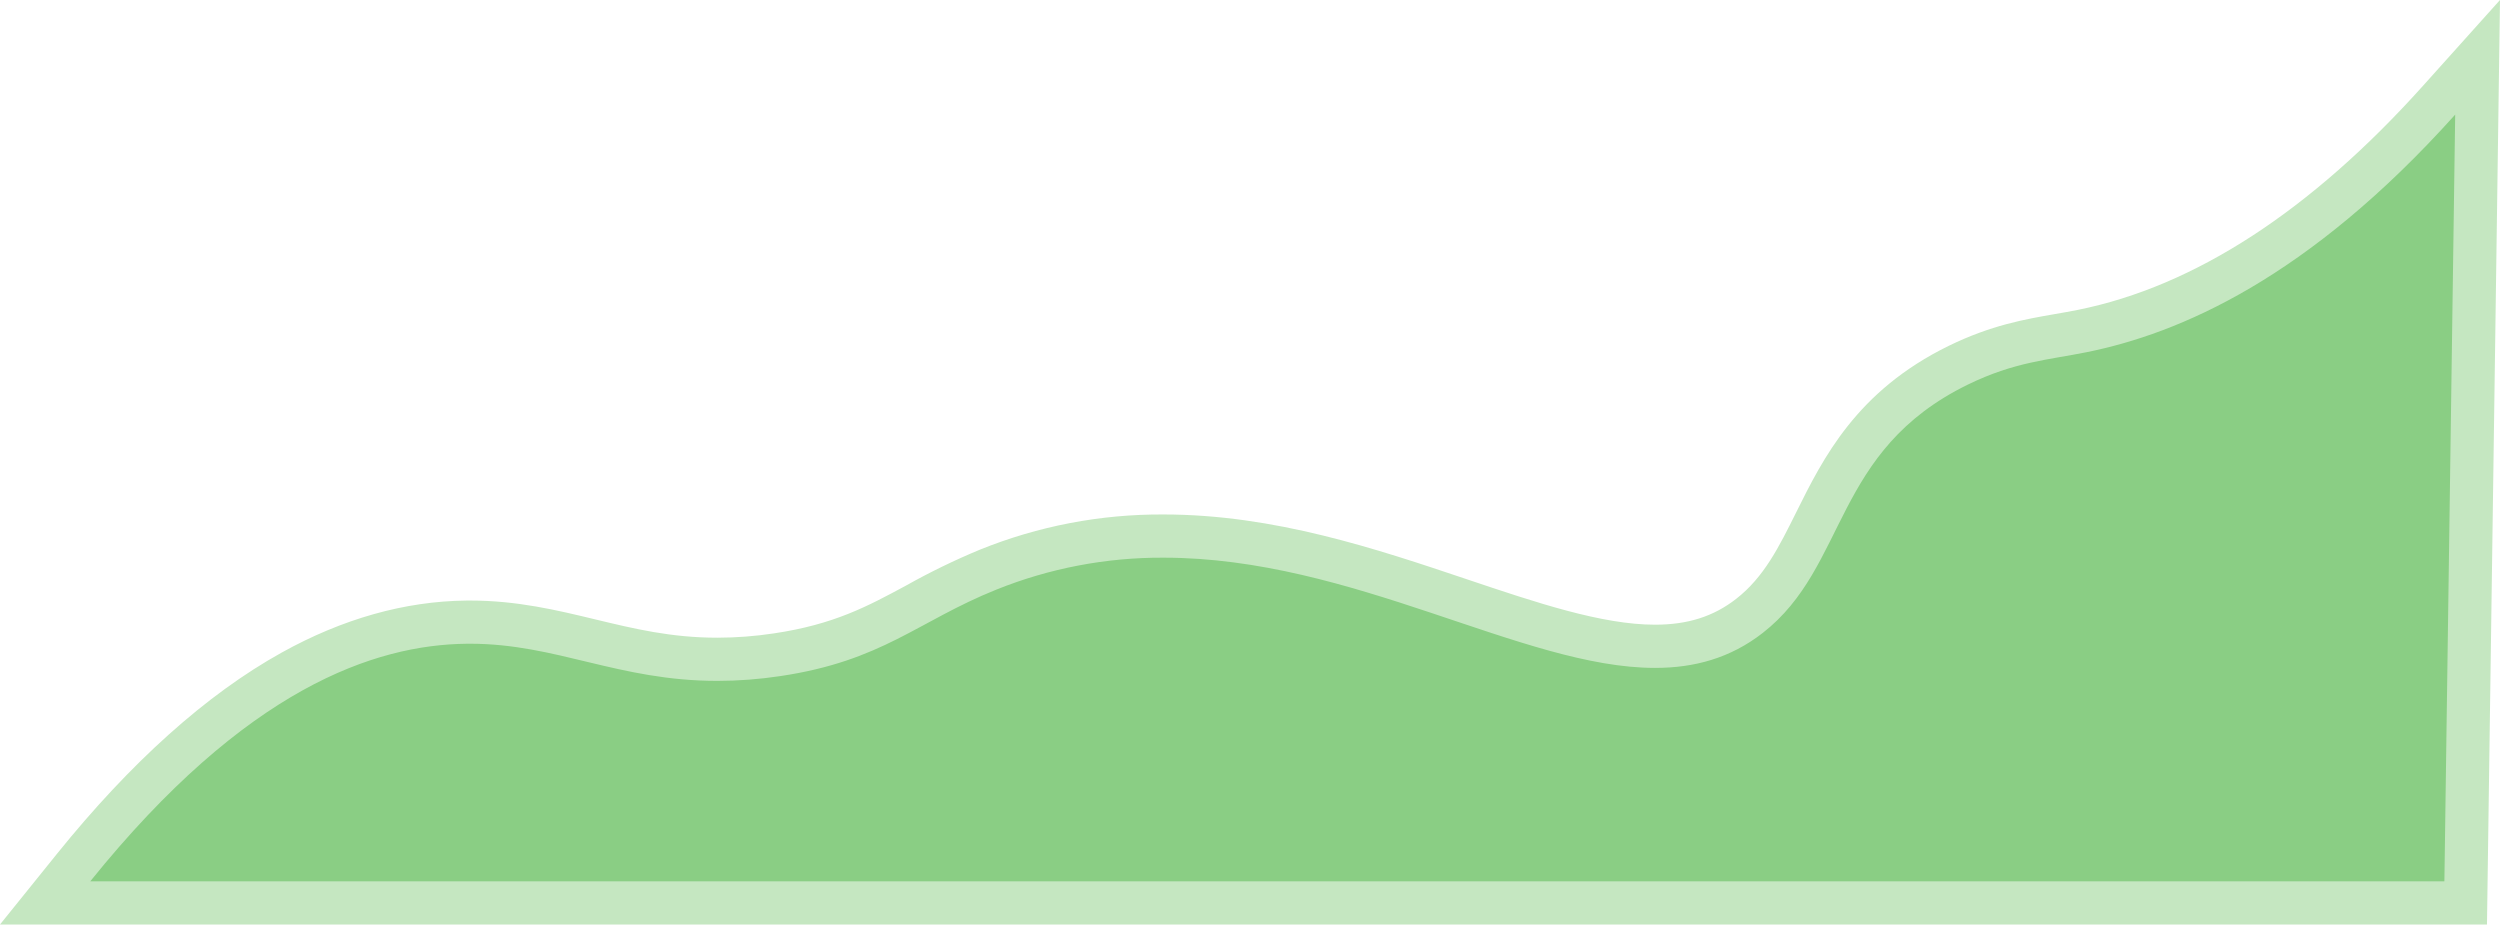
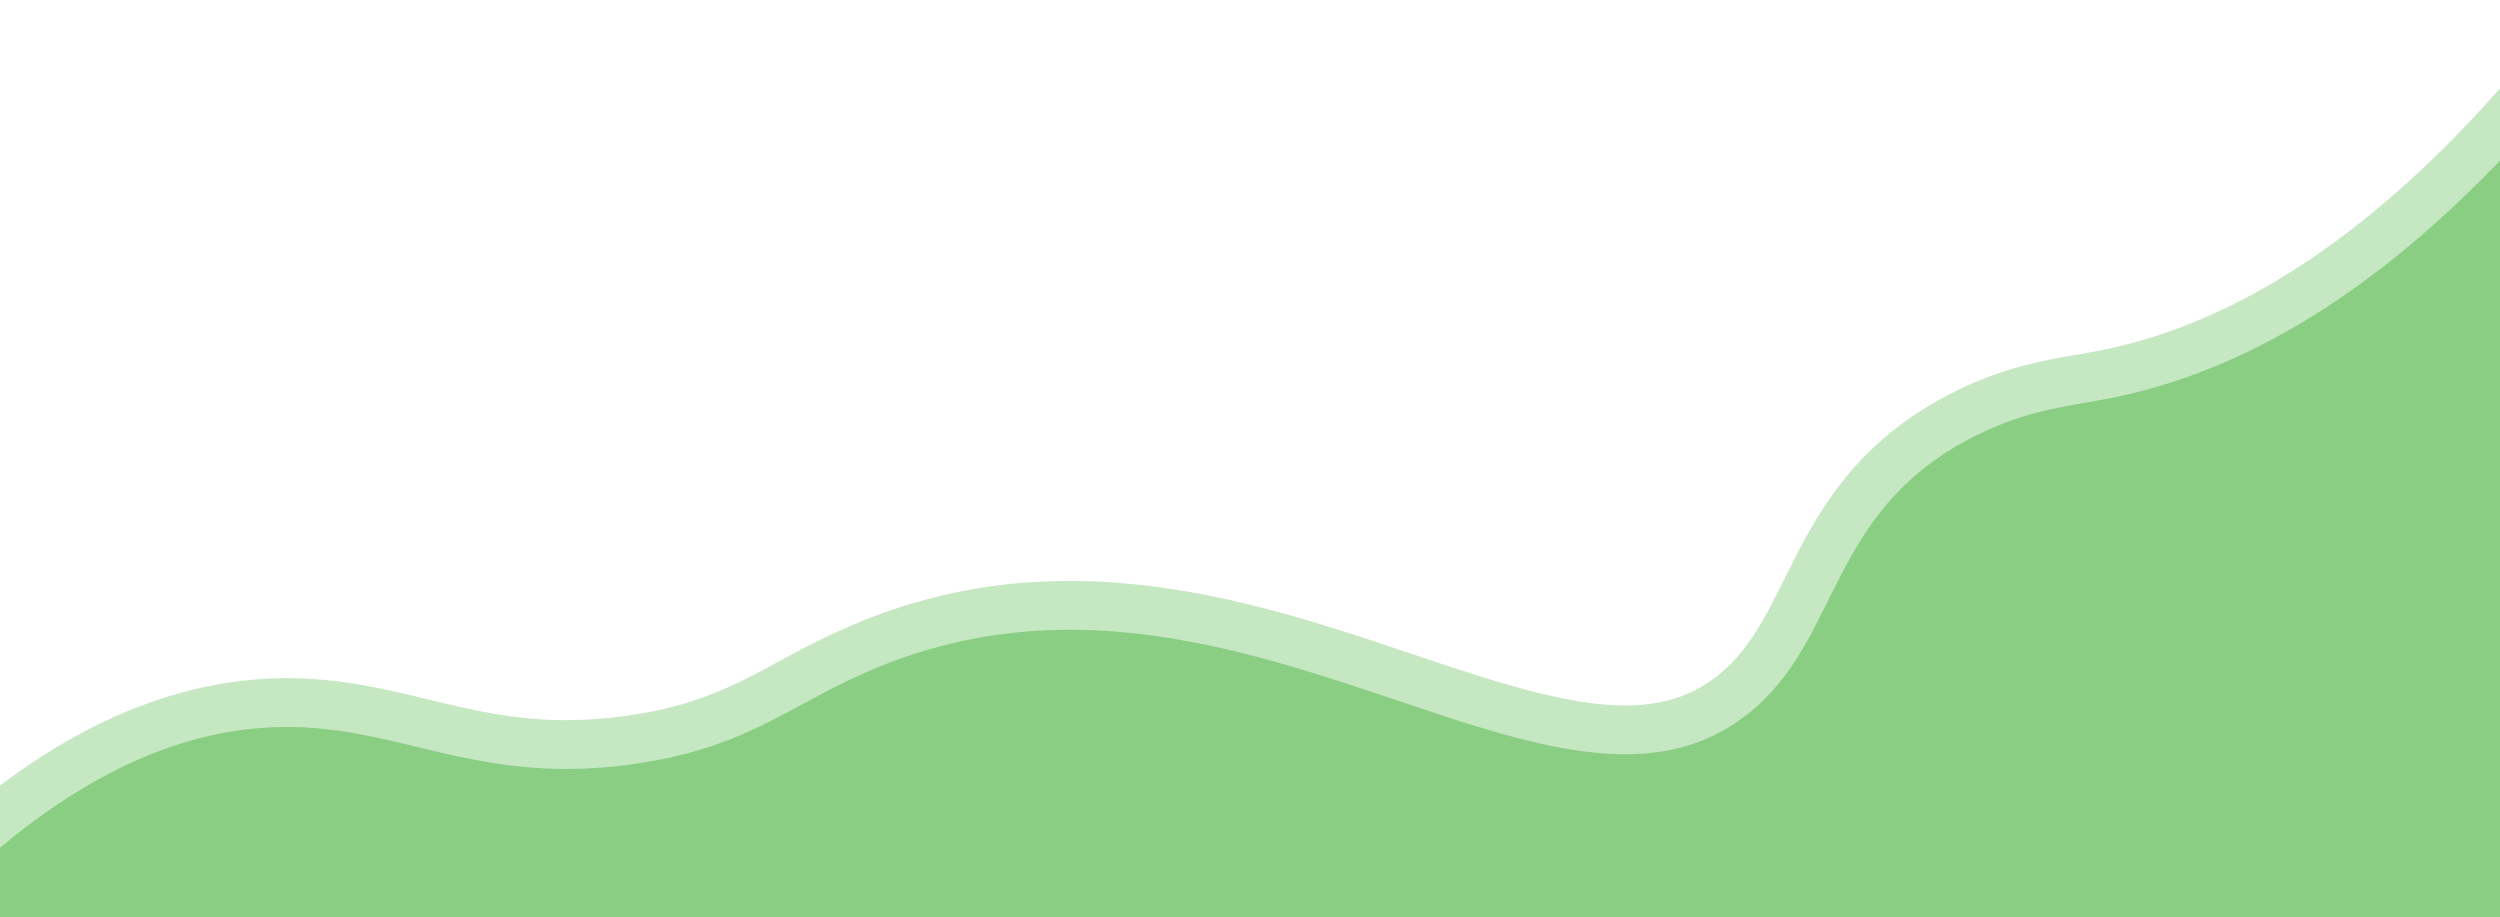
- <svg xmlns="http://www.w3.org/2000/svg" viewBox="0 0 926.04 342.451">
+ <svg xmlns="http://www.w3.org/2000/svg" viewBox="80 0 820 300.451">
  <path d="M16.72,334.451l10.491-13.02c48.235-59.86,97.237-90.47,145.645-90.979.424,0,.843-.007,1.263-.007,16.449,0,30.7,3.434,44.473,6.755,14.3,3.447,29.094,7.012,47.157,7.012a148.795,148.795,0,0,0,22.019-1.674c23.671-3.509,36.634-10.5,51.646-18.6a250.819,250.819,0,0,1,26.536-12.906,170.805,170.805,0,0,1,65.039-12.459c39.692,0,76.953,12.533,109.829,23.592,26.356,8.865,51.25,17.239,72.225,17.237,14.012,0,25.126-3.579,34.979-11.26,11.745-9.155,17.951-21.646,24.521-34.872,9.895-19.918,21.109-42.492,52.888-58.008,14.6-7.131,26.07-9.121,37.158-11.046,2.861-.5,5.82-1.01,8.766-1.606,44.9-9.072,89.356-37.839,132.131-85.5L917.74,21.225l-4.412,313.226Z" style="fill:#8ace84" />
  <path d="M909.44,42.451q-2,142-4,284h-872c57.693-71.6,105.448-87.642,139.5-88,.4,0,.788-.006,1.18-.006,32.091,0,54.855,13.767,91.63,13.767a157.476,157.476,0,0,0,23.19-1.761c38.01-5.634,50.908-20.277,80-32a163.768,163.768,0,0,1,62.05-11.879c70.4.006,133.06,40.829,182.054,40.829,14.552,0,27.908-3.605,39.9-12.95,31.65-24.671,25.732-67.458,76-92,17.292-8.442,29.753-9.121,44-12,34.223-6.916,81.9-27.161,136.5-88M926.04,0,897.533,31.764c-41.6,46.352-84.585,74.279-127.762,83-2.839.574-5.613,1.055-8.551,1.565-11.1,1.927-23.672,4.111-39.3,11.74-34.223,16.708-46.6,41.62-56.543,61.637-6.421,12.924-11.966,24.086-22.274,32.122-8.375,6.528-17.927,9.569-30.06,9.569-19.666,0-43.957-8.17-69.675-16.82-33.457-11.252-71.378-24.006-112.378-24.009A178.629,178.629,0,0,0,362.96,203.61,257.418,257.418,0,0,0,335.615,216.9c-14.348,7.74-26.739,14.425-49.021,17.728a140.844,140.844,0,0,1-20.844,1.588c-17.113,0-30.8-3.3-45.282-6.79-14.232-3.43-28.948-6.977-46.348-6.977-.448,0-.9,0-1.348.007-22.831.24-45.873,6.733-68.488,19.3-27.8,15.448-55.83,40.568-83.3,74.662L0,342.451H921.217l.222-15.775,2-142,2-142L926.04,0Z" style="fill:#c5e7c1" />
</svg>
